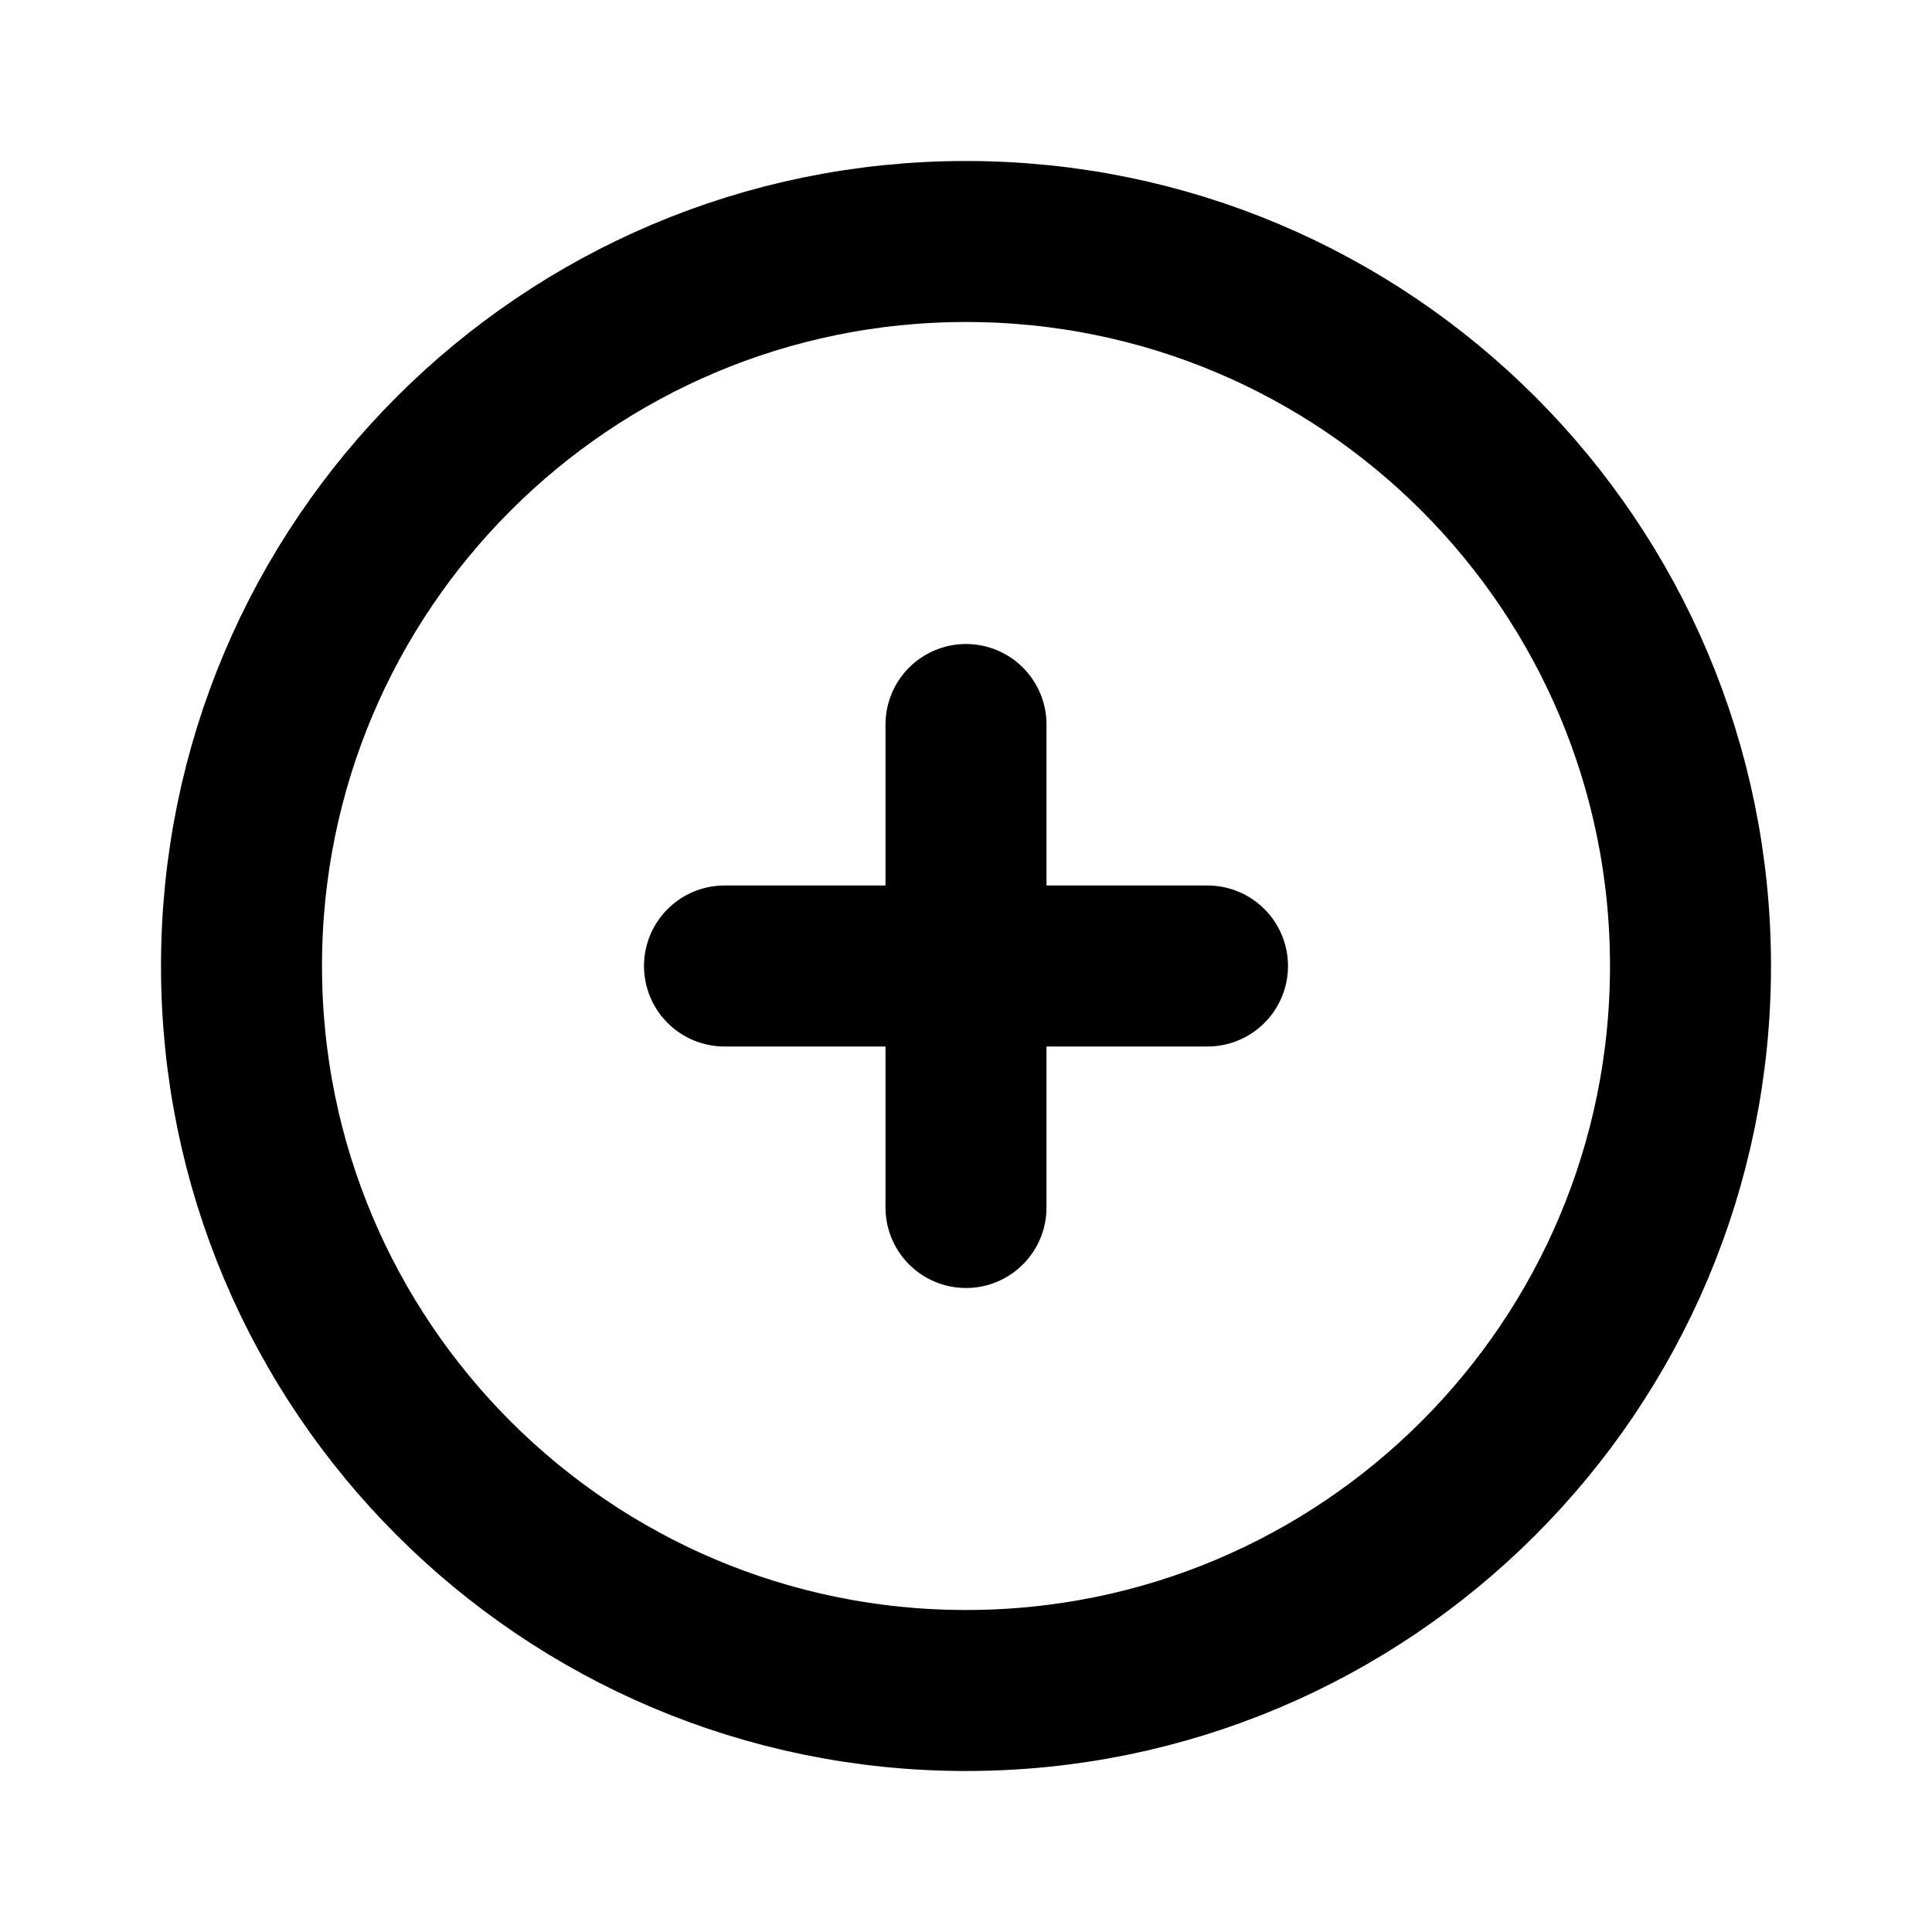
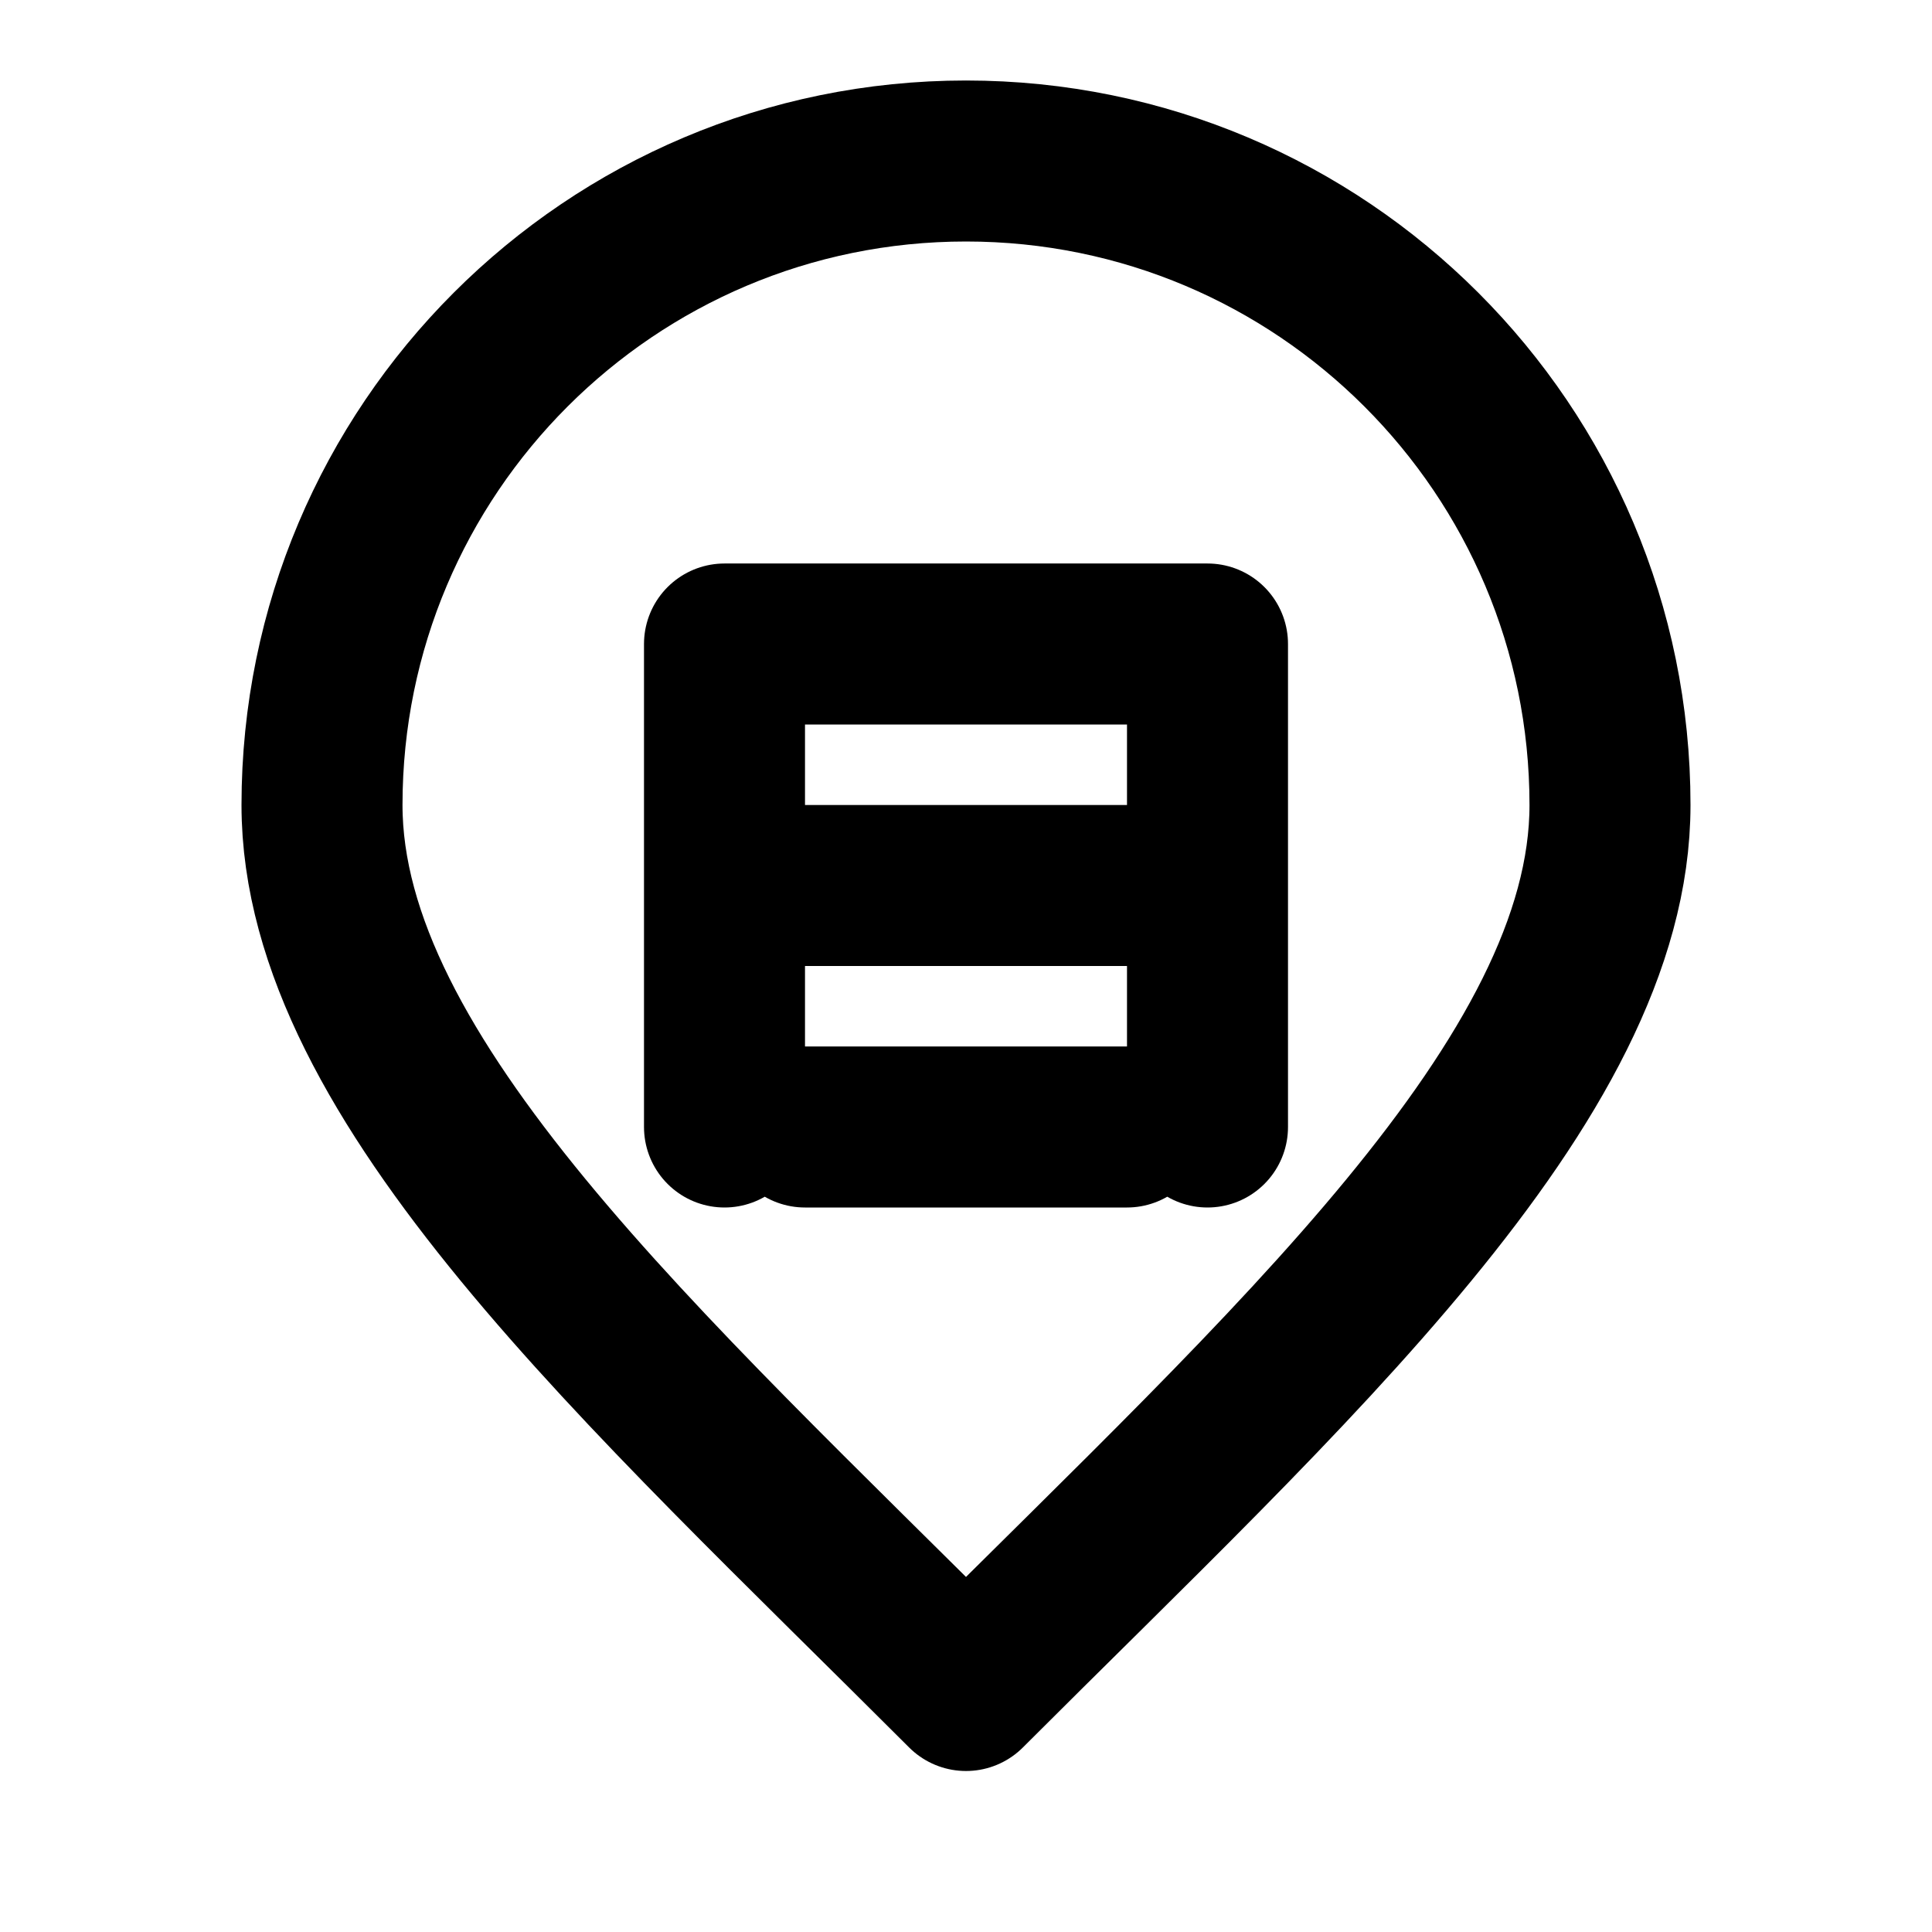
<svg xmlns="http://www.w3.org/2000/svg" width="24" height="24" viewBox="0 0 24 24" fill="none">
-   <path d="M12 21C16.971 21 21 16.971 21 12C21 7.029 16.971 3 12 3C7.029 3 3 7.029 3 12C3 16.971 7.029 21 12 21Z" stroke="currentColor" stroke-width="2" />
-   <path d="M15 12L12 12M12 12L9 12M12 12L12 9M12 12L12 15" stroke="currentColor" stroke-width="2" stroke-linecap="round" />
+   <path d="M12 21C16 17 20 13.418 20 10C20 5.582 16.418 2 12 2C7.582 2 4 5.582 4 10C4 13.418 8 17 12 21Z" stroke="currentColor" stroke-width="2" stroke-linecap="round" stroke-linejoin="round" />
+   <path d="M9 8h6M9 8v6M15 8v6M9 11h6M10 14h4" stroke="currentColor" stroke-width="2" stroke-linecap="round" stroke-linejoin="round" />
</svg>
